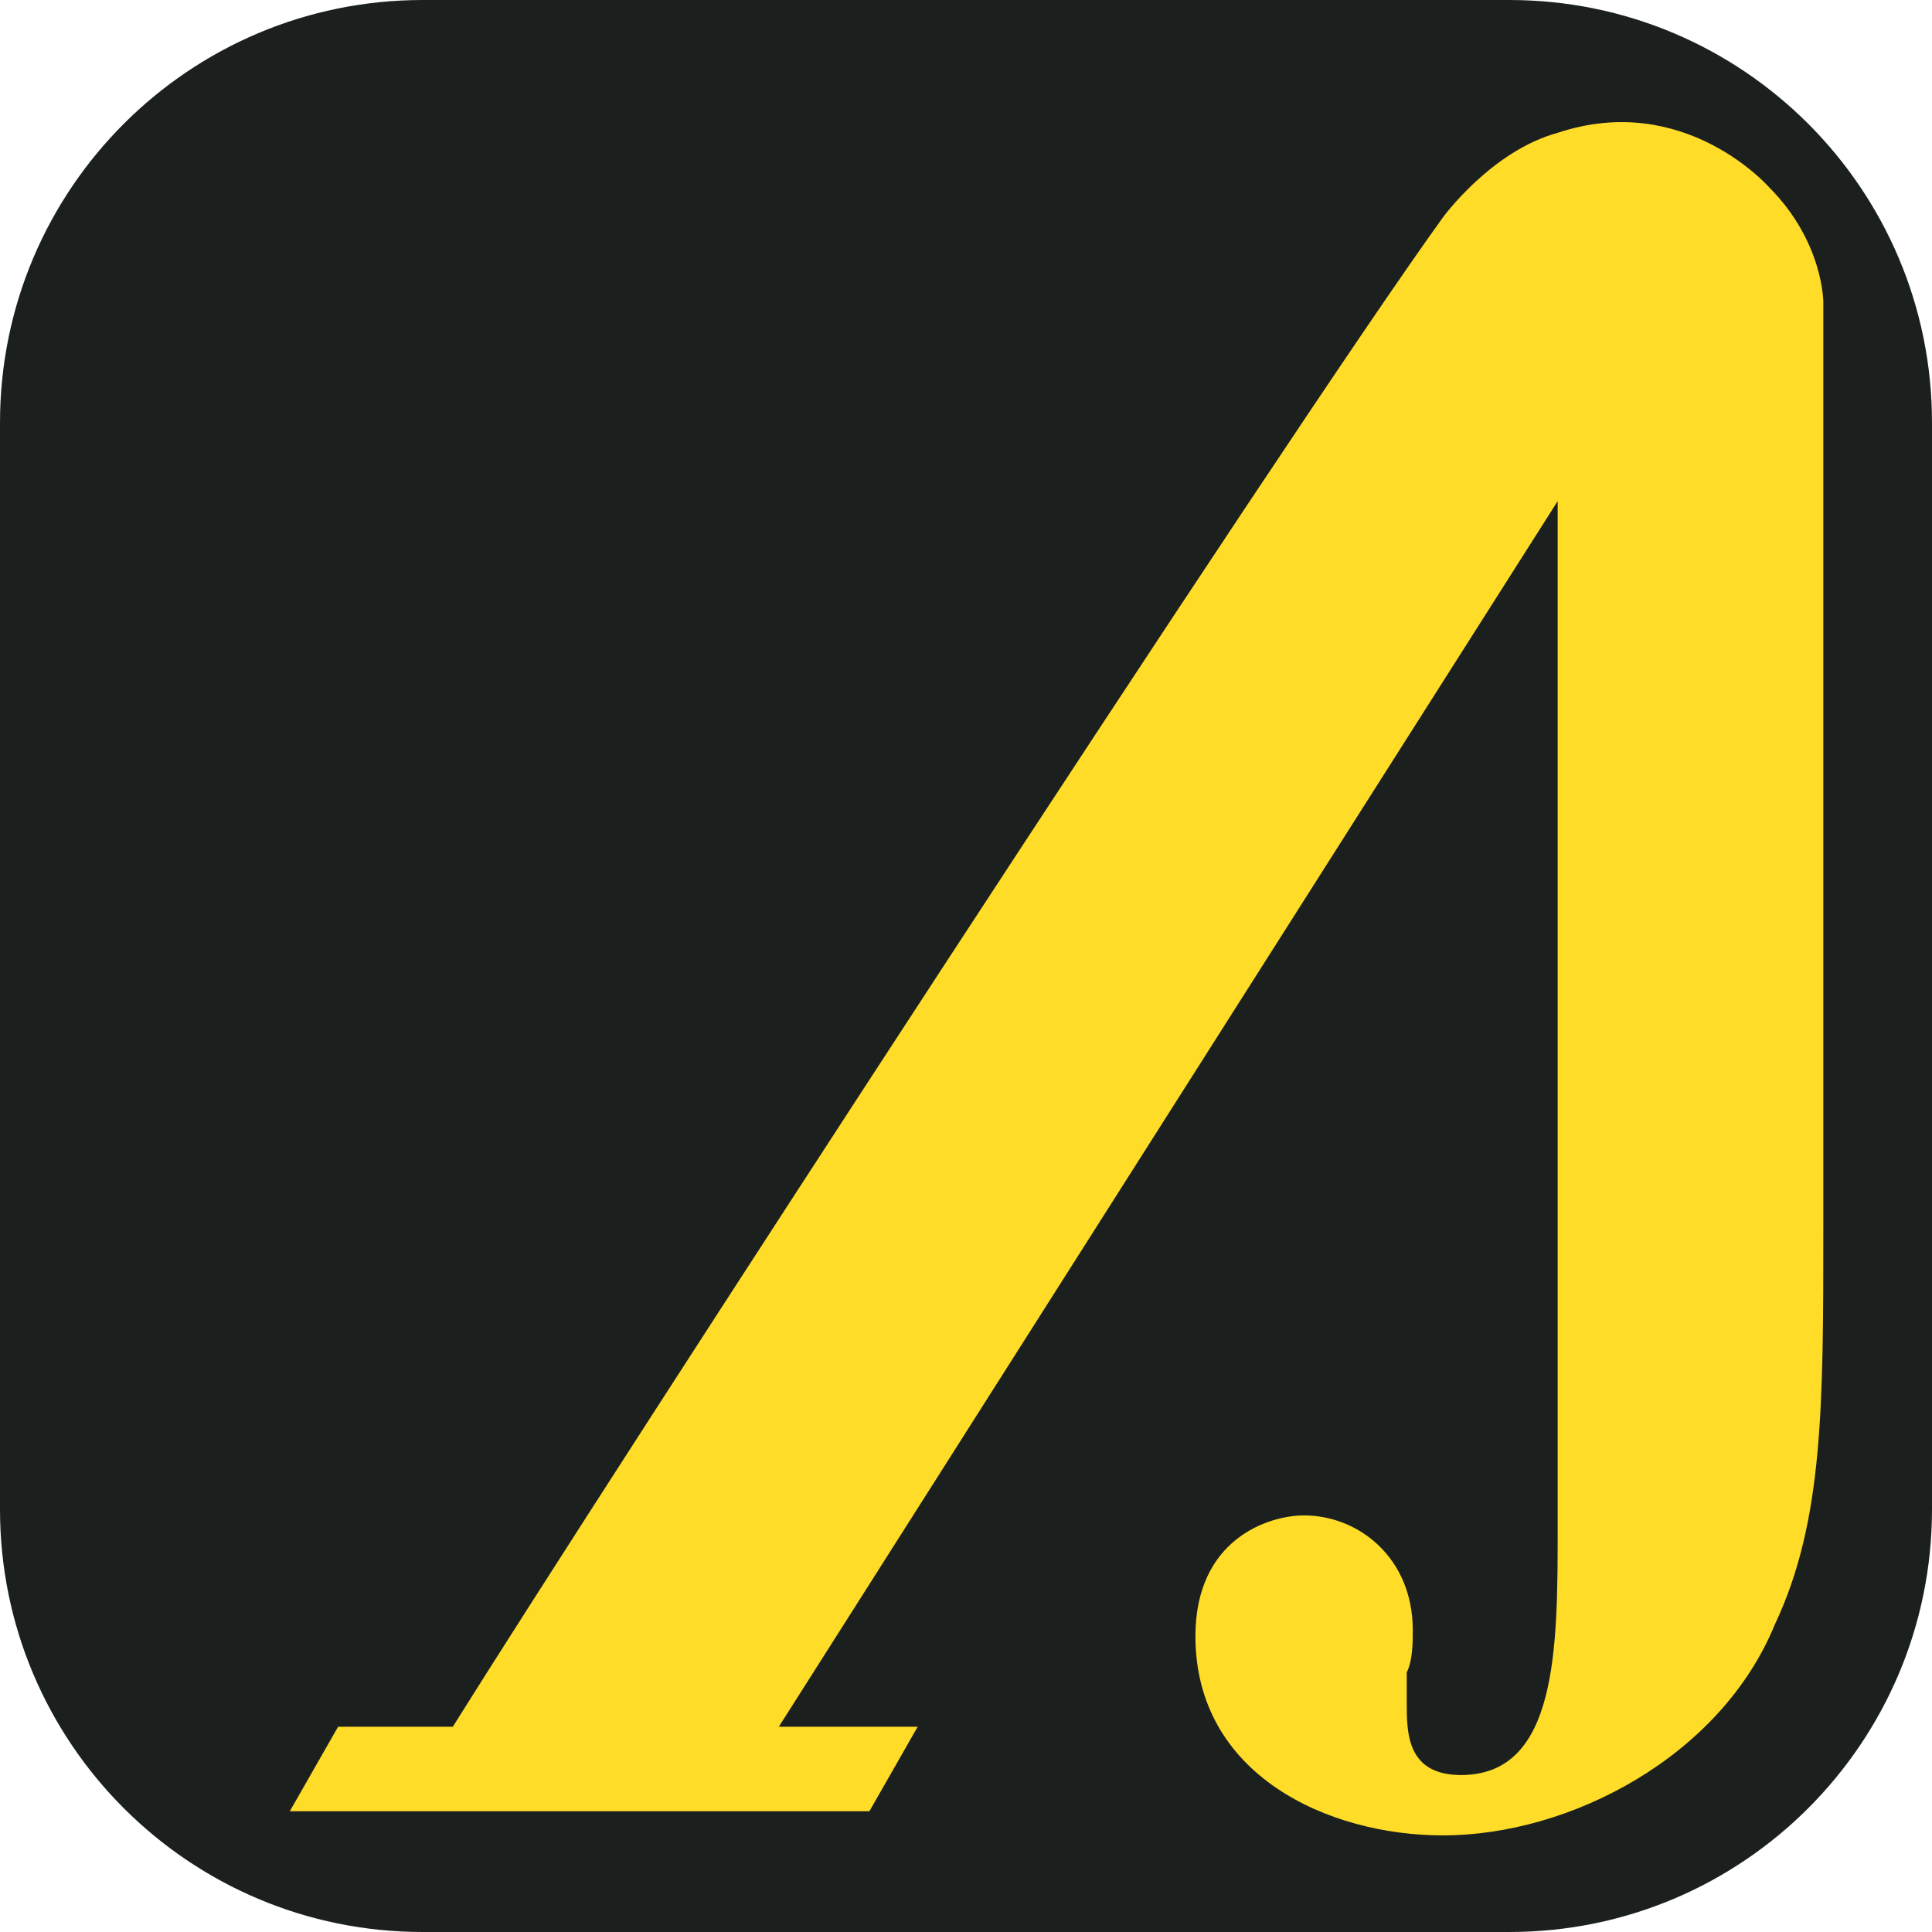
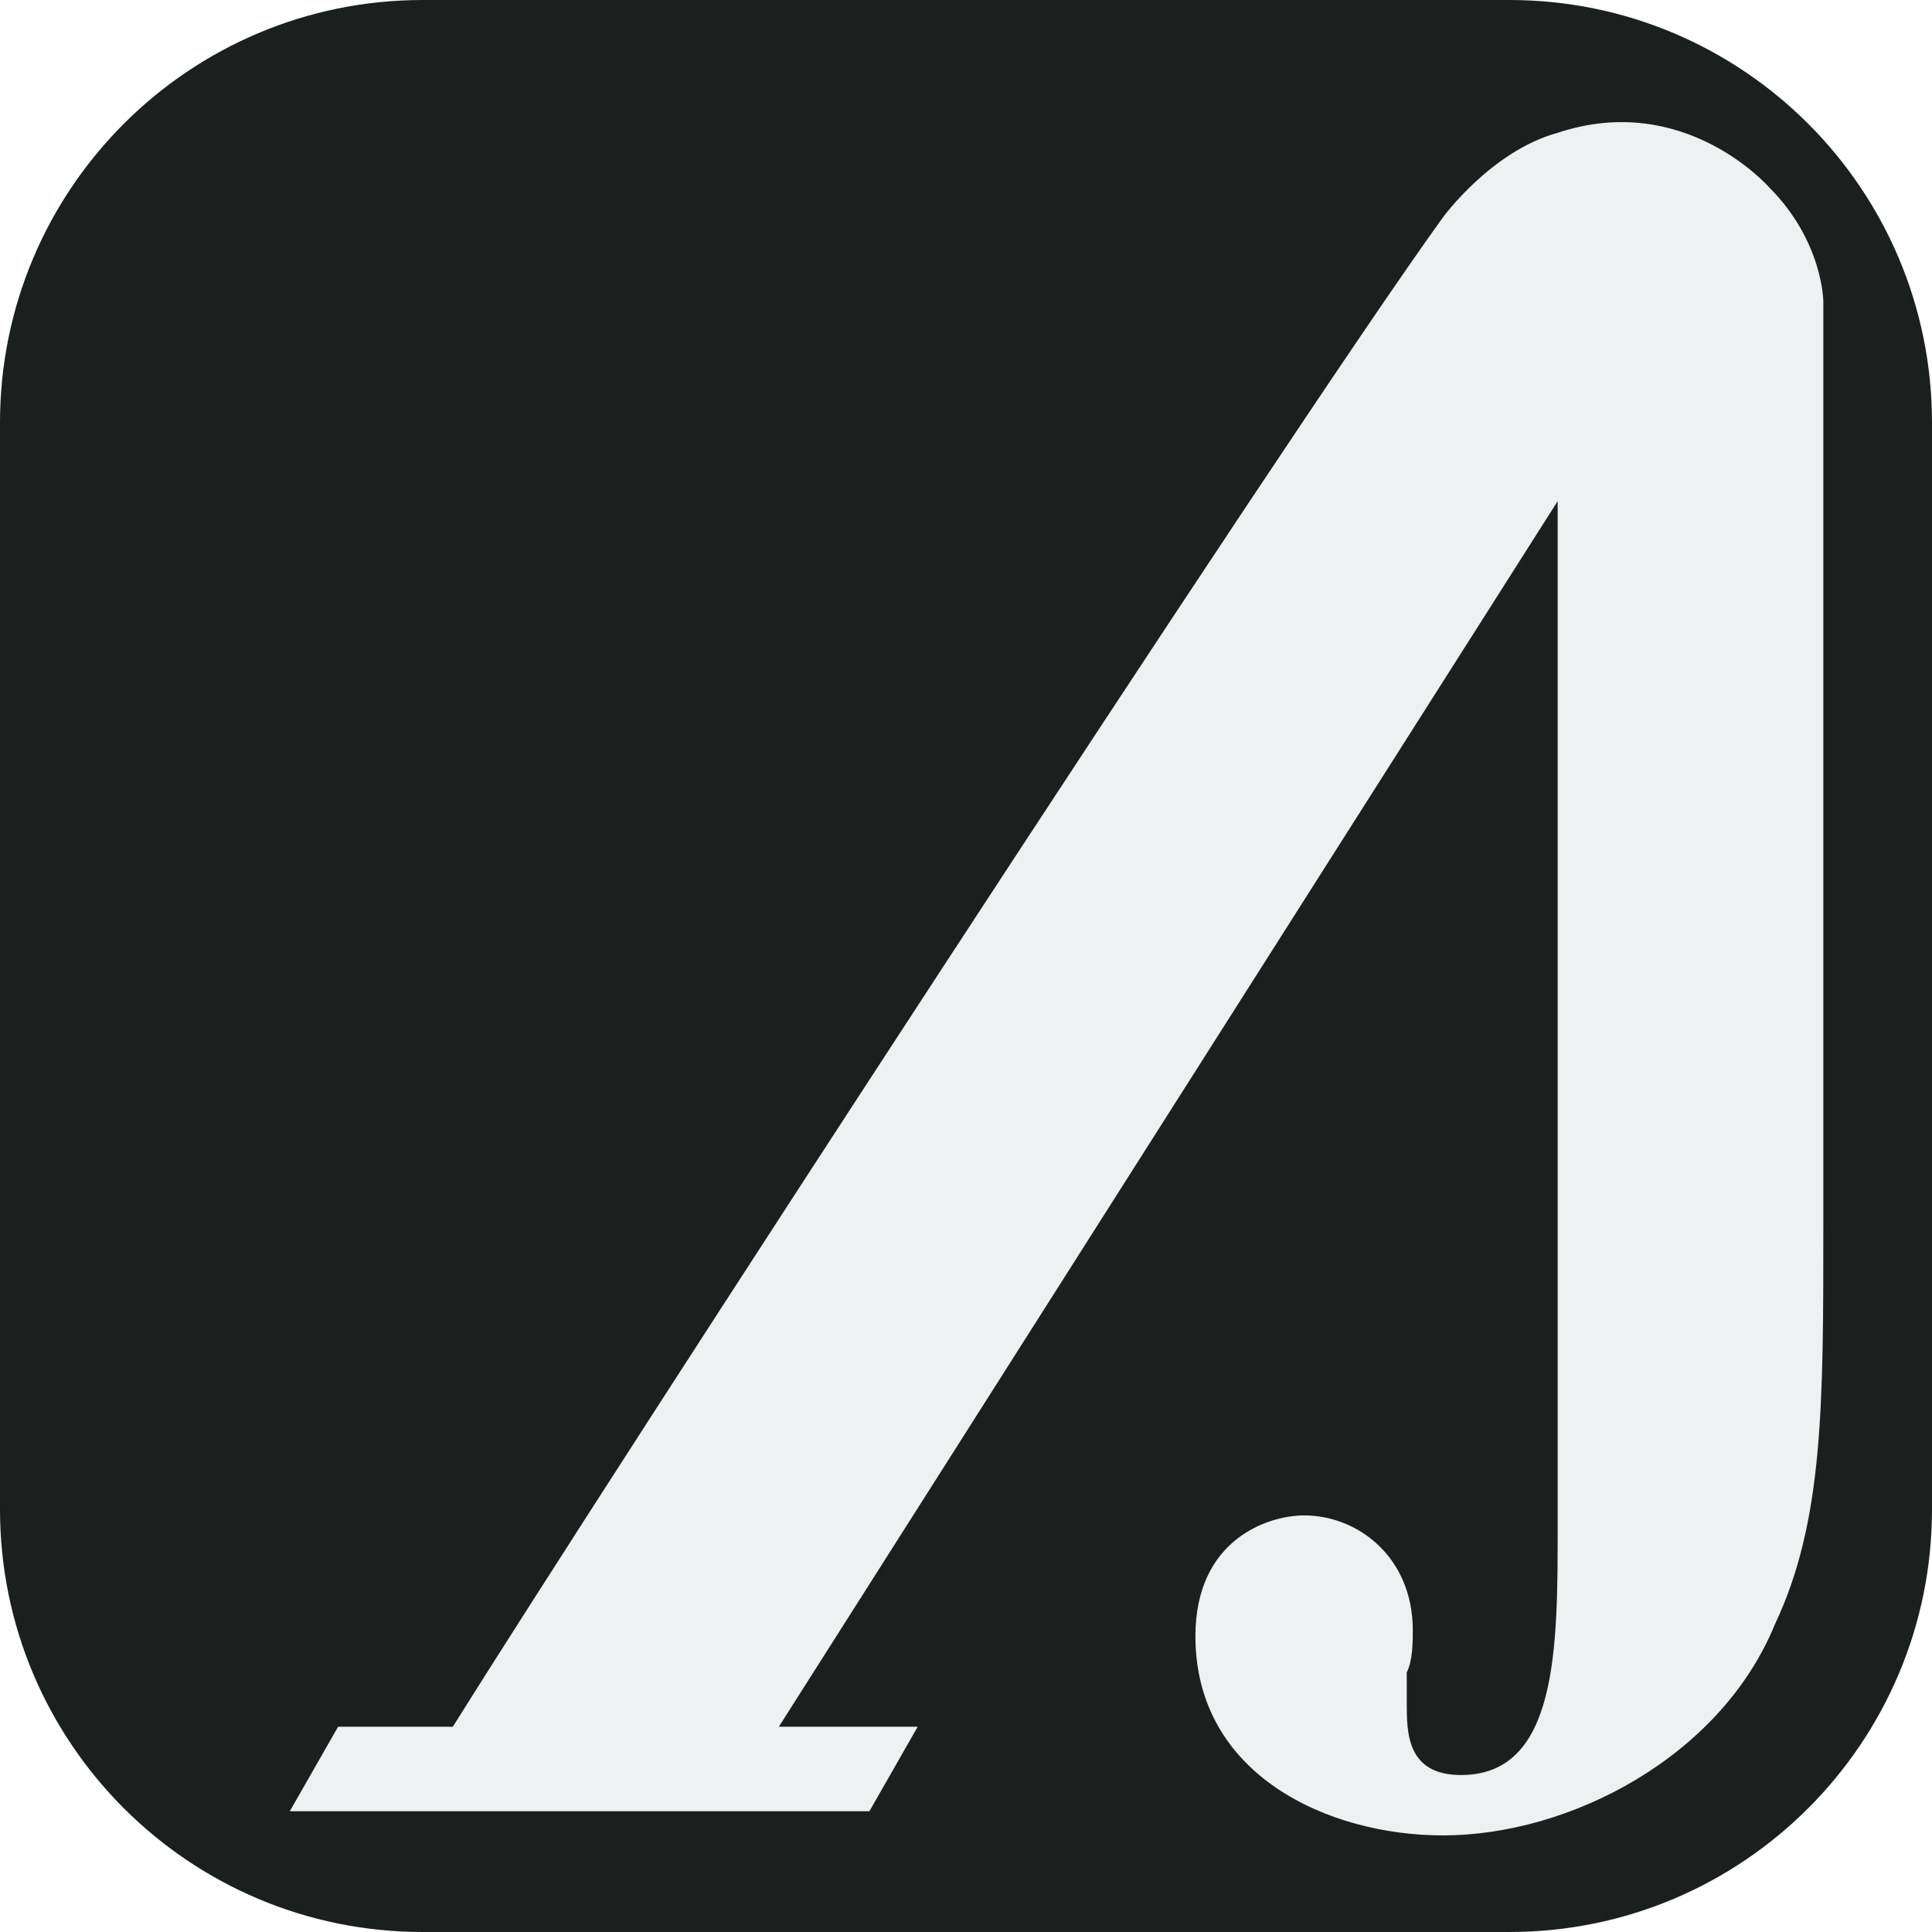
<svg xmlns="http://www.w3.org/2000/svg" viewBox="0 0 32 32">
  <rect width="32" height="32" rx="7" fill="#1b201f" />
-   <path transform="translate(3.6 1.6)" fill="#FFDC28" d="M22.2,0.6c2.1-0.7,3.5,0.9,3.5,0.9c0.9,0.9,0.9,1.9,0.9,1.9v15.3c0,3,0,4.9-0.8,6.6c-0.9,2.2-3.4,3.5-5.5,3.5c-1.9,0-4.1-1-4.1-3.3c0-1.6,1.2-2,1.8-2c0.9,0,1.8,0.7,1.8,1.9c0,0.2,0,0.5-0.1,0.7l0,0.5c0,0.5,0,1.2,0.9,1.2c1.6,0,1.6-2.1,1.6-4.1l0-17L9.3,27h2.3l-0.8,1.4H8.5H3.1H1.2L2,27h1.9C6.4,23,17.7,5.6,20.3,2C20.3,2,21.1,0.9,22.2,0.6z" />
+   <path transform="translate(3.6 1.6)" fill="#eef1f1" d="M22.2,0.6c2.1-0.7,3.5,0.9,3.5,0.9c0.9,0.9,0.9,1.9,0.9,1.9v15.3c0,3,0,4.9-0.8,6.6c-0.9,2.2-3.4,3.5-5.5,3.5c-1.9,0-4.1-1-4.1-3.3c0-1.6,1.2-2,1.8-2c0.9,0,1.8,0.7,1.8,1.9c0,0.2,0,0.5-0.1,0.7l0,0.5c0,0.5,0,1.2,0.9,1.2c1.6,0,1.6-2.1,1.6-4.1l0-17L9.3,27h2.3l-0.8,1.4H8.5H3.1H1.2L2,27h1.9C6.4,23,17.7,5.6,20.3,2C20.3,2,21.1,0.9,22.2,0.6z" />
</svg>
